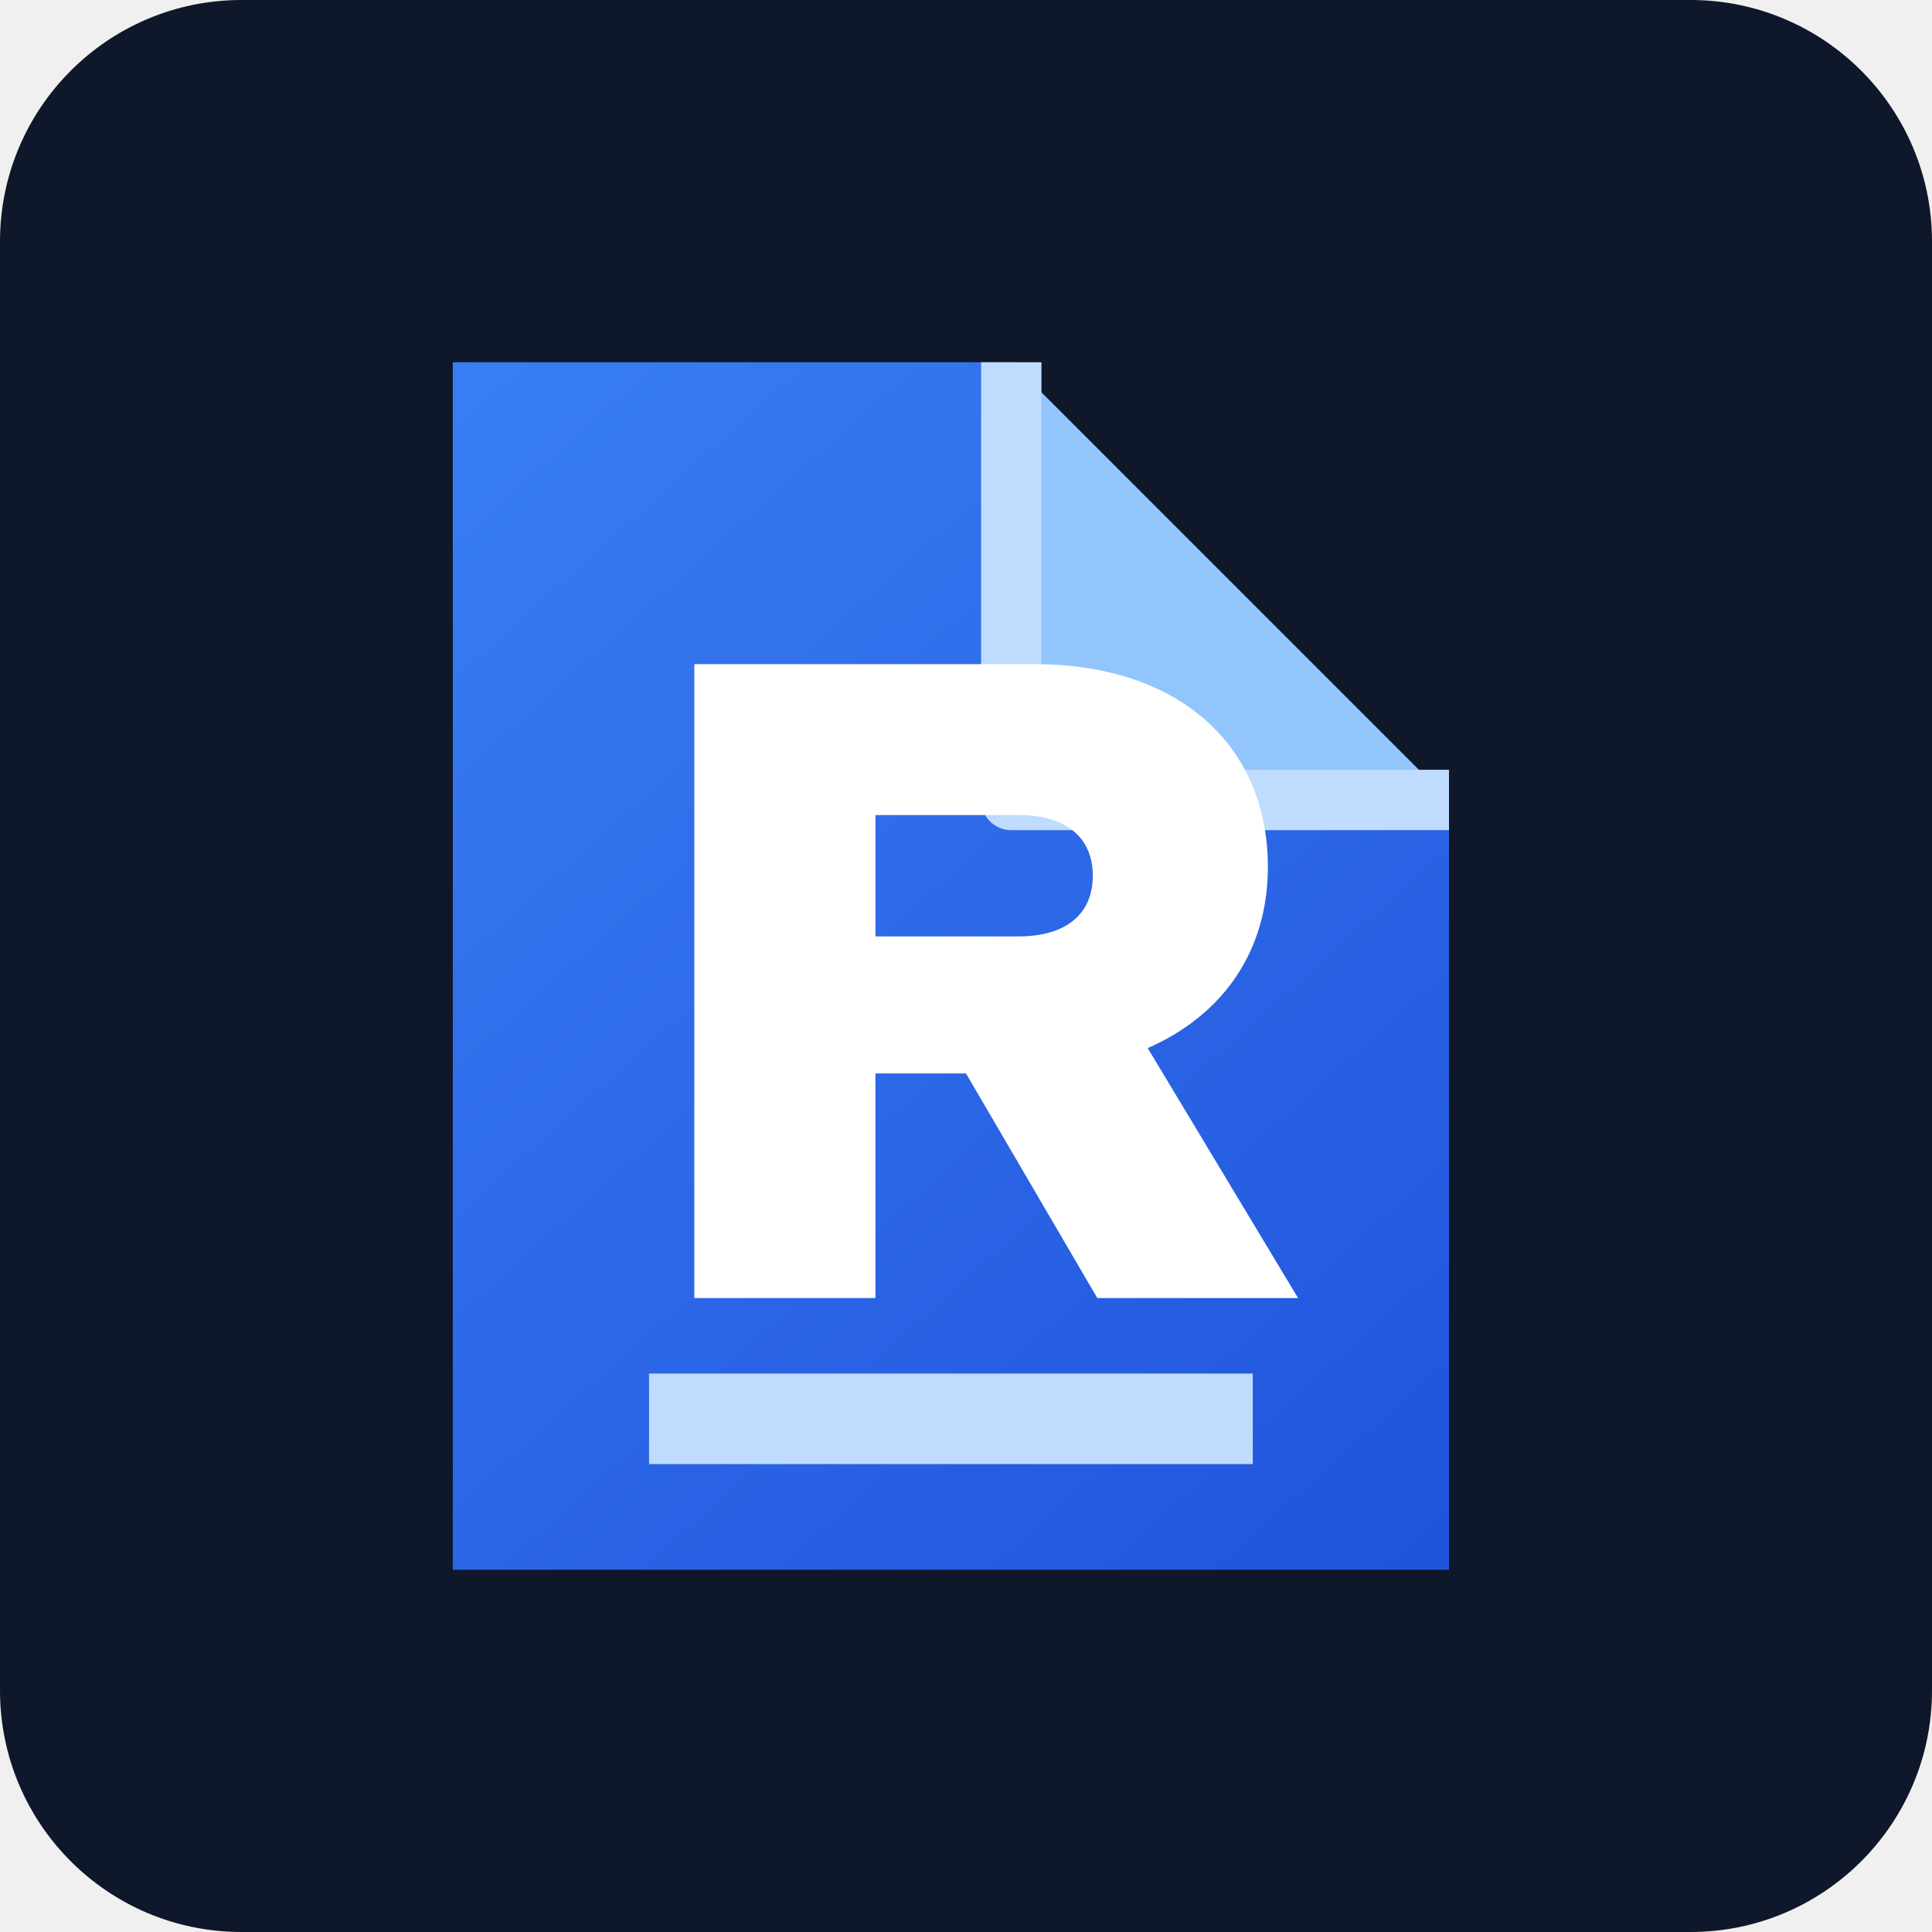
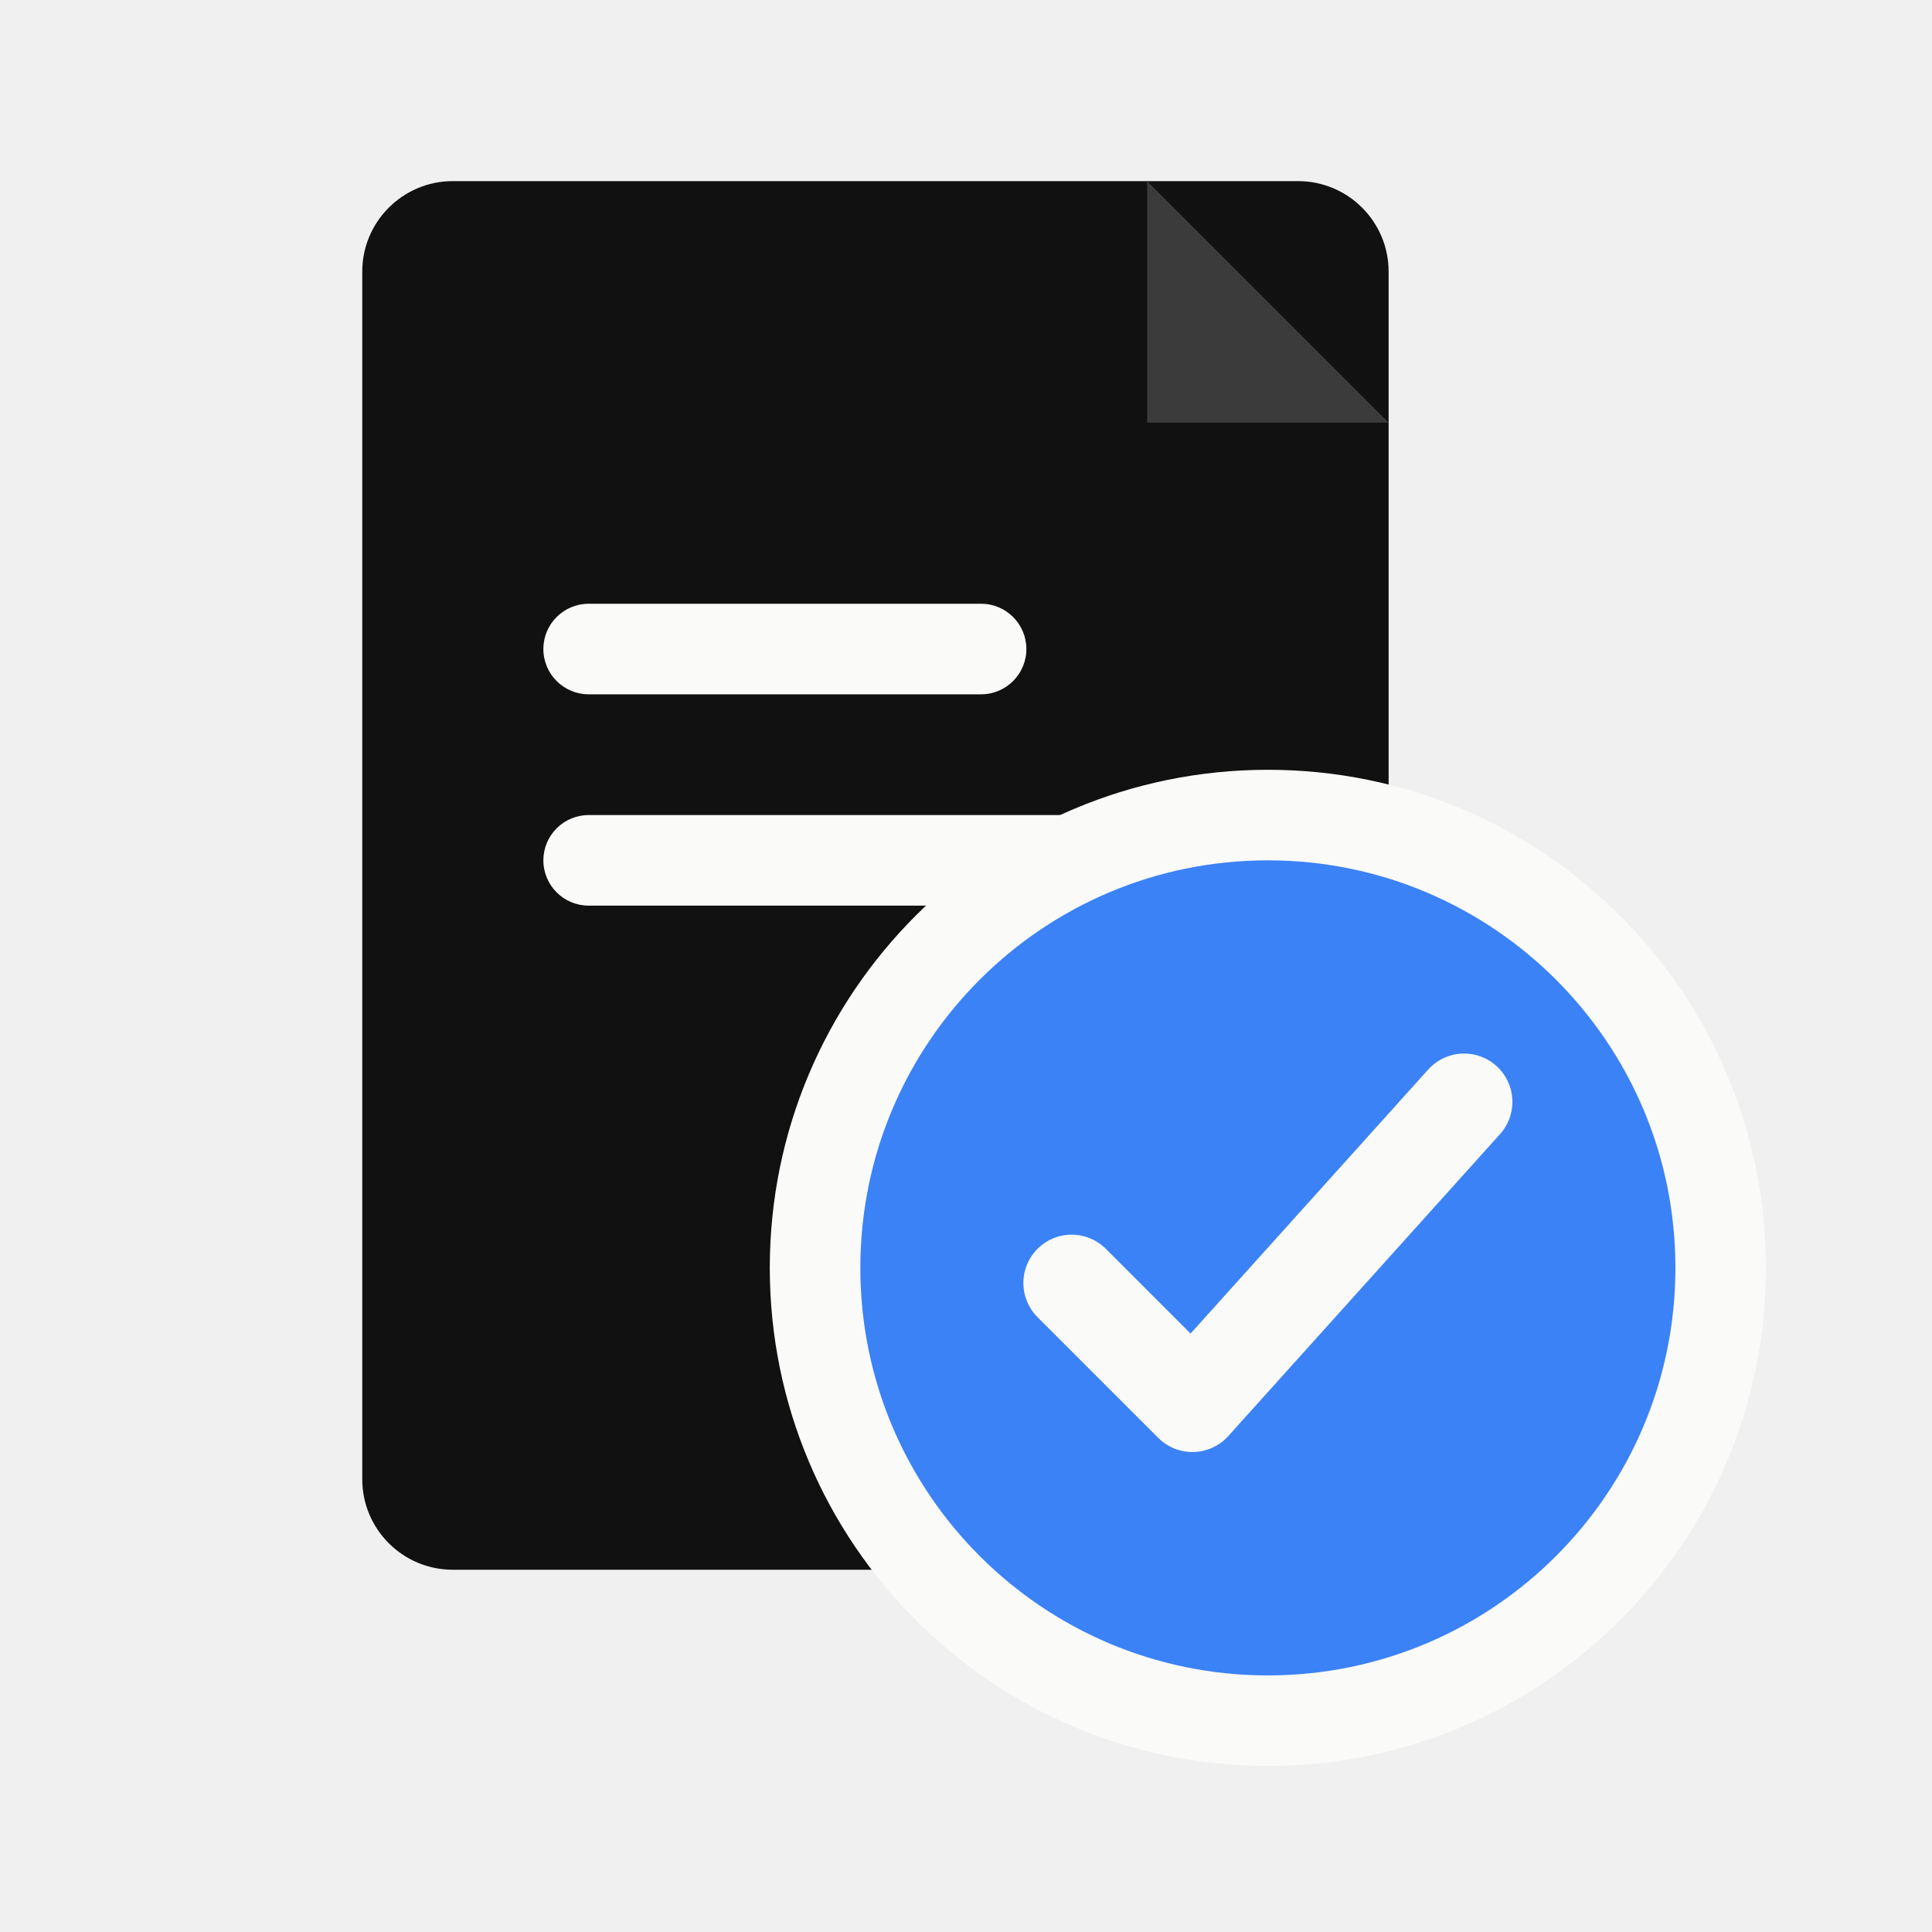
- <svg xmlns="http://www.w3.org/2000/svg" viewBox="0 0 64 64" fill="none">
-   <defs>
-     <linearGradient id="readmade-fill" x1="11" y1="9" x2="53" y2="56" gradientUnits="userSpaceOnUse">
-       <stop stop-color="#3B82F6" />
-       <stop offset="1" stop-color="#1D4ED8" />
-     </linearGradient>
-   </defs>
-   <rect width="64" height="64" rx="8" fill="#0F172A" />
-   <path d="M15 12H33.5L48 26.5V52H15V12Z" fill="url(#readmade-fill)" />
-   <path d="M33.5 12V26.5H48" fill="#93C5FD" />
-   <path d="M33.5 12V26.5H48" stroke="#BFDBFE" stroke-width="2" stroke-linejoin="round" />
-   <path d="M23 22H34.25C39.08 22 42 24.71 42 28.72C42 31.45 40.57 33.6 38.02 34.72L43 43H36.35L32 35.56H29V43H23V22ZM29 27V31.02H33.74C35.3 31.02 36.2 30.29 36.2 29.01C36.2 27.73 35.3 27 33.74 27H29Z" fill="white" />
-   <path d="M23 47H40" stroke="#BFDBFE" stroke-width="3" stroke-linecap="square" />
+ <svg xmlns="http://www.w3.org/2000/svg" width="64" height="64" viewBox="0 0 64 64" fill="none">
+   <rect x="12" y="6" width="34" height="46" rx="3" fill="#111111" />
+   <path d="M38 6 L46 14 L38 14 Z" fill="#3B3B3B" />
+   <rect x="18" y="20" width="16" height="3" rx="1.5" fill="#FAFAF9" />
+   <rect x="18" y="27" width="20" height="3" rx="1.5" fill="#FAFAF9" />
+   <circle cx="42" cy="42" r="15" fill="#3B82F6" stroke="#FAFAF9" stroke-width="3" />
+   <path d="M35.5 42.5L39.5 46.5L48.5 36.5" stroke="#FAFAF9" stroke-width="3.2" stroke-linecap="round" stroke-linejoin="round" fill="none" />
</svg>
